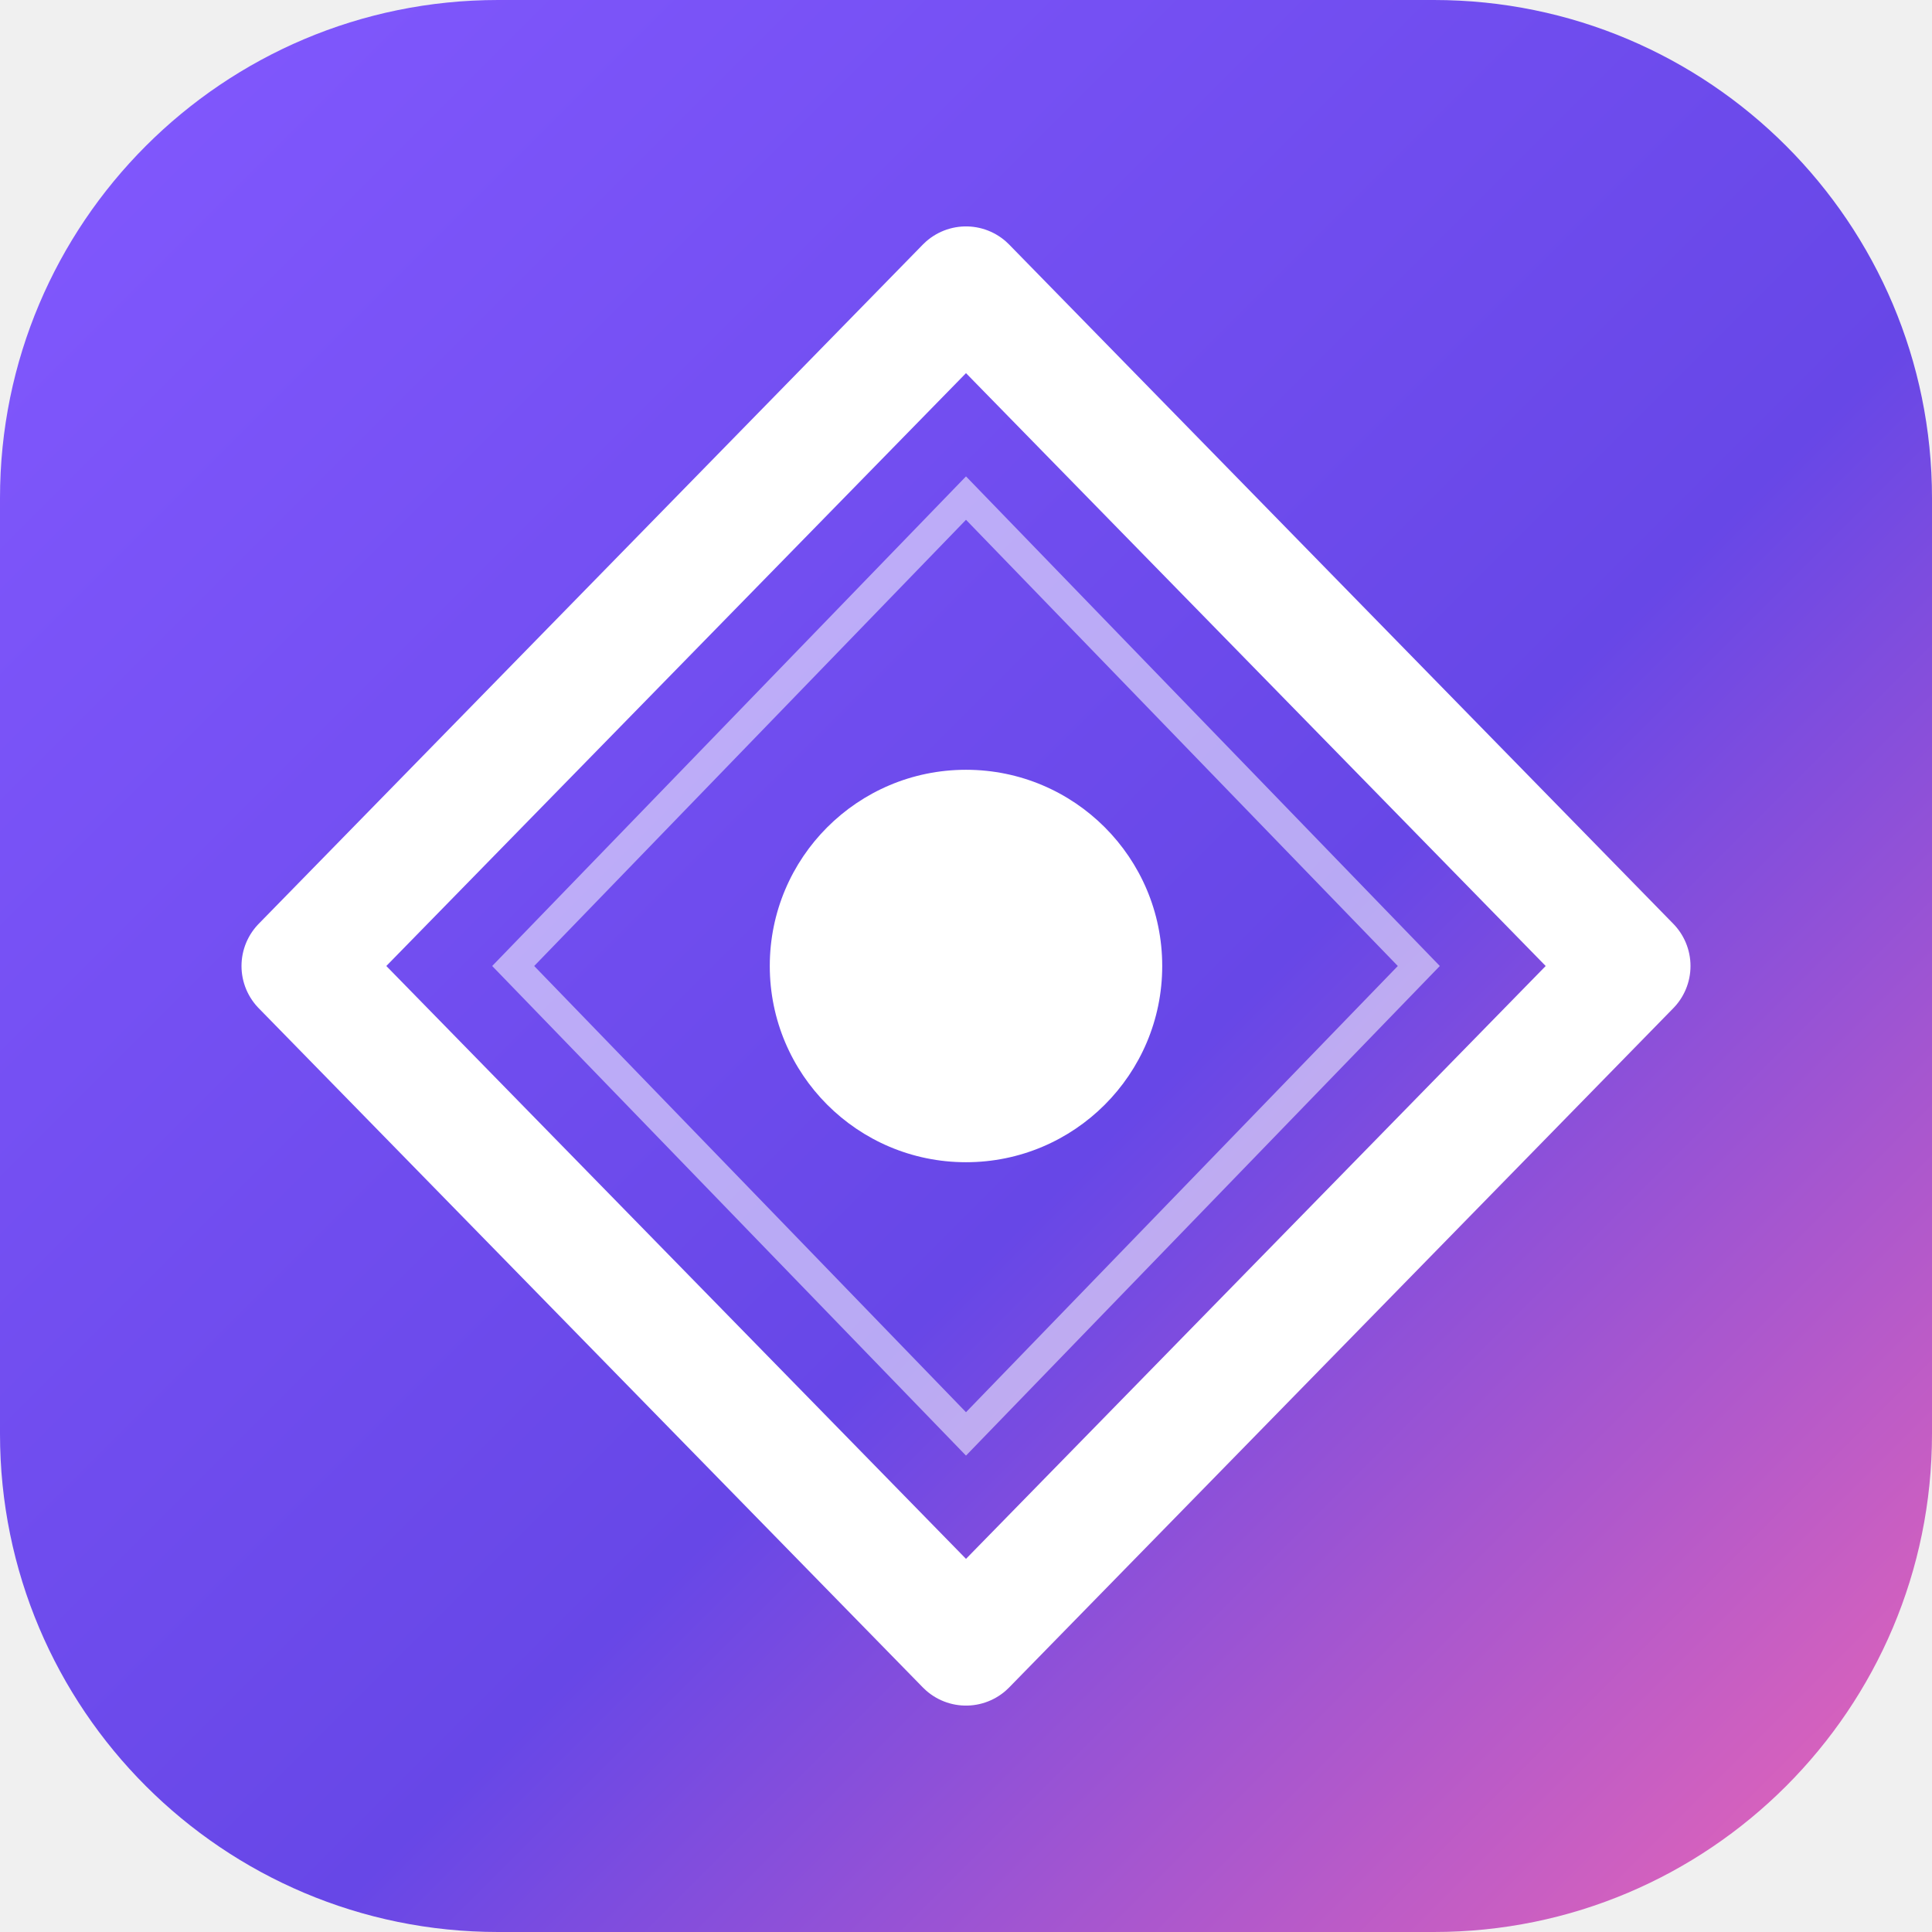
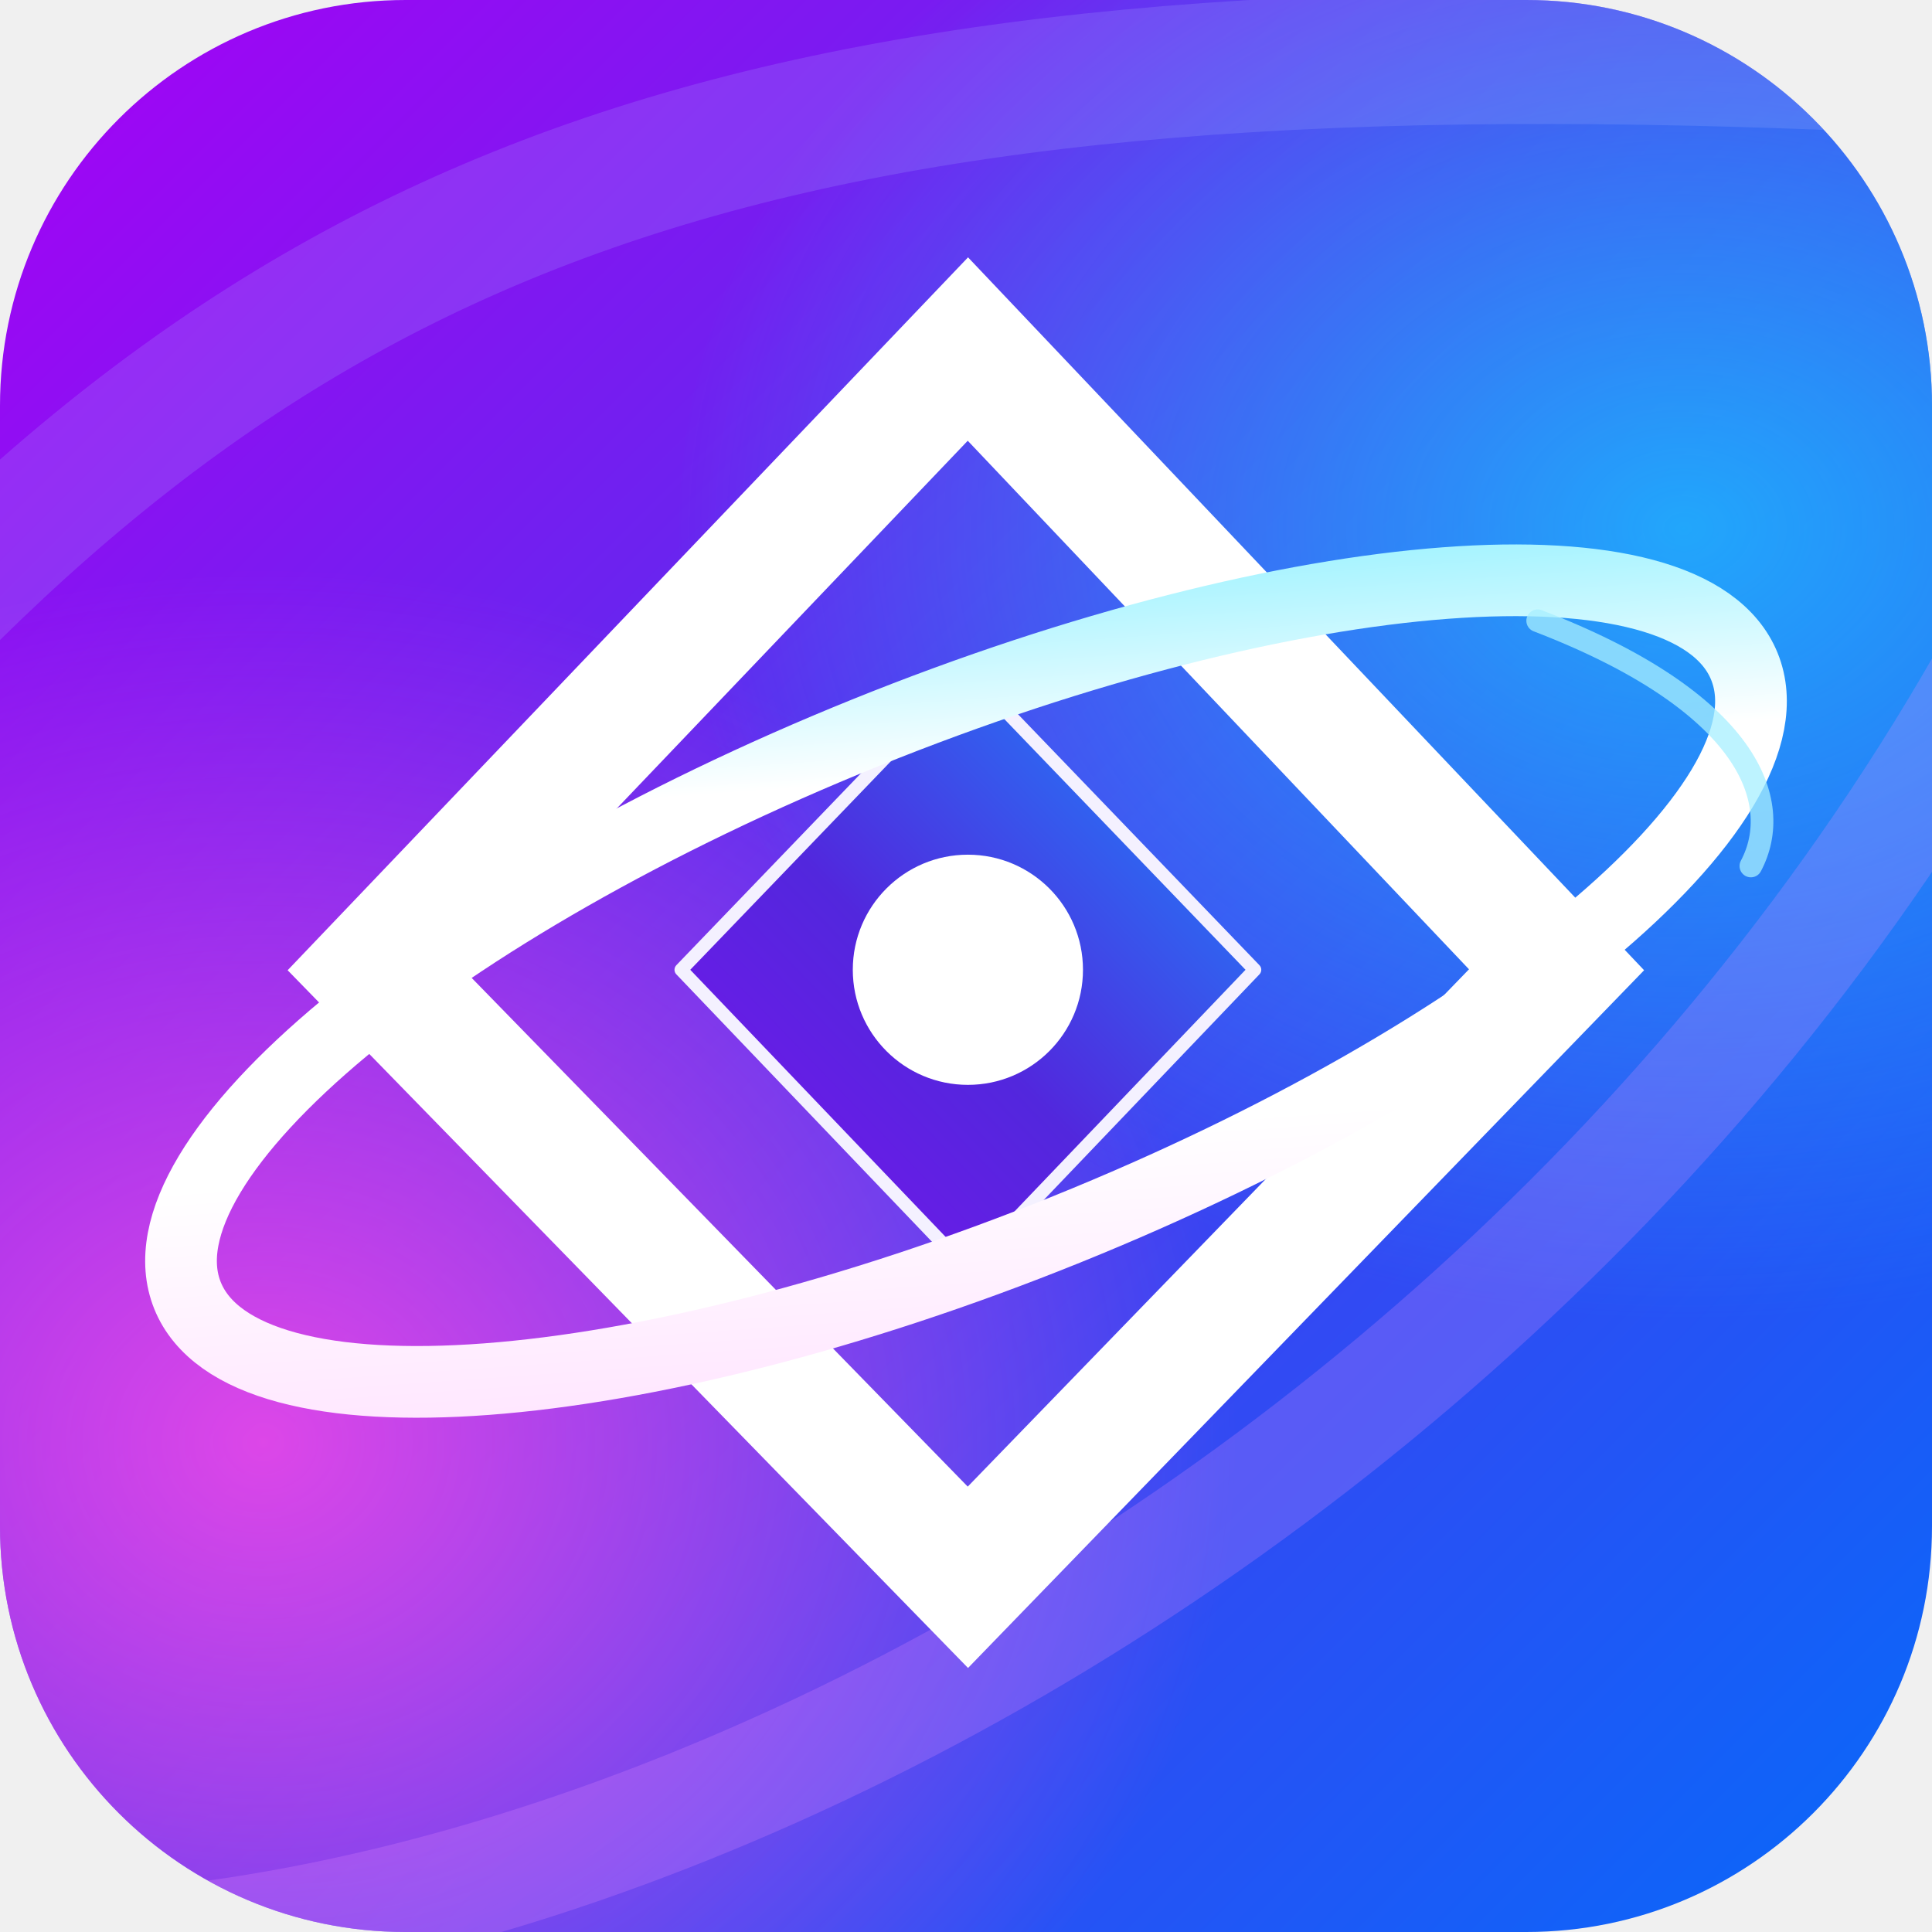
- <svg xmlns="http://www.w3.org/2000/svg" viewBox="0 0 128 128">
+ <svg xmlns="http://www.w3.org/2000/svg" viewBox="0 0 1024 1024" role="img" aria-labelledby="title">
  <defs>
-     <linearGradient id="b" x1="0" y1="0" x2="1" y2="1">
-       <stop stop-color="#8359ff" />
-       <stop offset=".58" stop-color="#6747e7" />
-       <stop offset="1" stop-color="#ee67b4" />
+     <linearGradient id="base" x1="0" y1="0" x2="1" y2="1">
+       <stop stop-color="#a800f5" />
+       <stop offset=".44" stop-color="#5331ed" />
+       <stop offset="1" stop-color="#066afa" />
    </linearGradient>
+     <radialGradient id="pink">
+       <stop stop-color="#ff4ce7" stop-opacity=".8" />
+       <stop offset="1" stop-color="#ff4ce7" stop-opacity="0" />
+     </radialGradient>
+     <radialGradient id="blue">
+       <stop stop-color="#17c9ff" stop-opacity=".75" />
+       <stop offset="1" stop-color="#17c9ff" stop-opacity="0" />
+     </radialGradient>
+     <linearGradient id="orbit" x1="0" y1="1" x2="1" y2="0">
+       <stop stop-color="#ffdcff" />
+       <stop offset=".35" stop-color="#fff" />
+       <stop offset=".7" stop-color="#fff" />
+       <stop offset="1" stop-color="#75edff" />
+     </linearGradient>
+     <linearGradient id="inner" x1="0" y1="1" x2="1" y2="0">
+       <stop stop-color="#7d12ef" />
+       <stop offset=".45" stop-color="#5227dd" />
+       <stop offset="1" stop-color="#1592ff" />
+     </linearGradient>
+     <clipPath id="round">
+       <rect width="1024" height="1024" rx="215" />
+     </clipPath>
  </defs>
-   <rect width="128" height="128" rx="33" fill="url(#b)" />
-   <path d="M64 19 108 64 64 109 20 64 64 19Z" fill="none" stroke="white" stroke-width="8" stroke-linejoin="round" />
-   <circle cx="64" cy="64" r="13" fill="white" />
-   <path d="m34 64 30-31 30 31-30 31Z" fill="none" stroke="#ffffff88" stroke-width="2" />
+   <g clip-path="url(#round)">
+     <rect width="1024" height="1024" fill="url(#base)" />
+     <ellipse cx="140" cy="766" rx="515" ry="470" fill="url(#pink)" />
+     <ellipse cx="890" cy="280" rx="530" ry="420" fill="url(#blue)" />
+     <path d="M-145 1015C230 1120 905 790 1135 185" stroke="#ee91ff" stroke-width="60" opacity=".22" fill="none" />
+     <path d="M-50 340C210 70 485 0 1120 42" stroke="#b3beff" stroke-width="70" opacity=".18" fill="none" />
+     <path d="M513 185 825 514 513 836 199 514Z" fill="none" stroke="white" stroke-width="67" stroke-linejoin="miter" />
+     <path d="M513 356 665 514 513 673 361 514Z" fill="url(#inner)" stroke="#f4f1ff" stroke-width="7" stroke-linejoin="round" />
+     <circle cx="513" cy="514" r="61" fill="#fff" />
+     <ellipse cx="512" cy="520" rx="445" ry="142" fill="none" stroke="url(#orbit)" stroke-width="38" transform="rotate(-22 512 520)" stroke-linecap="round" />
+     <path d="M815 329c112 43 131 96 113 130" fill="none" stroke="#a7efff" opacity=".75" stroke-width="12" stroke-linecap="round" />
+   </g>
</svg>
